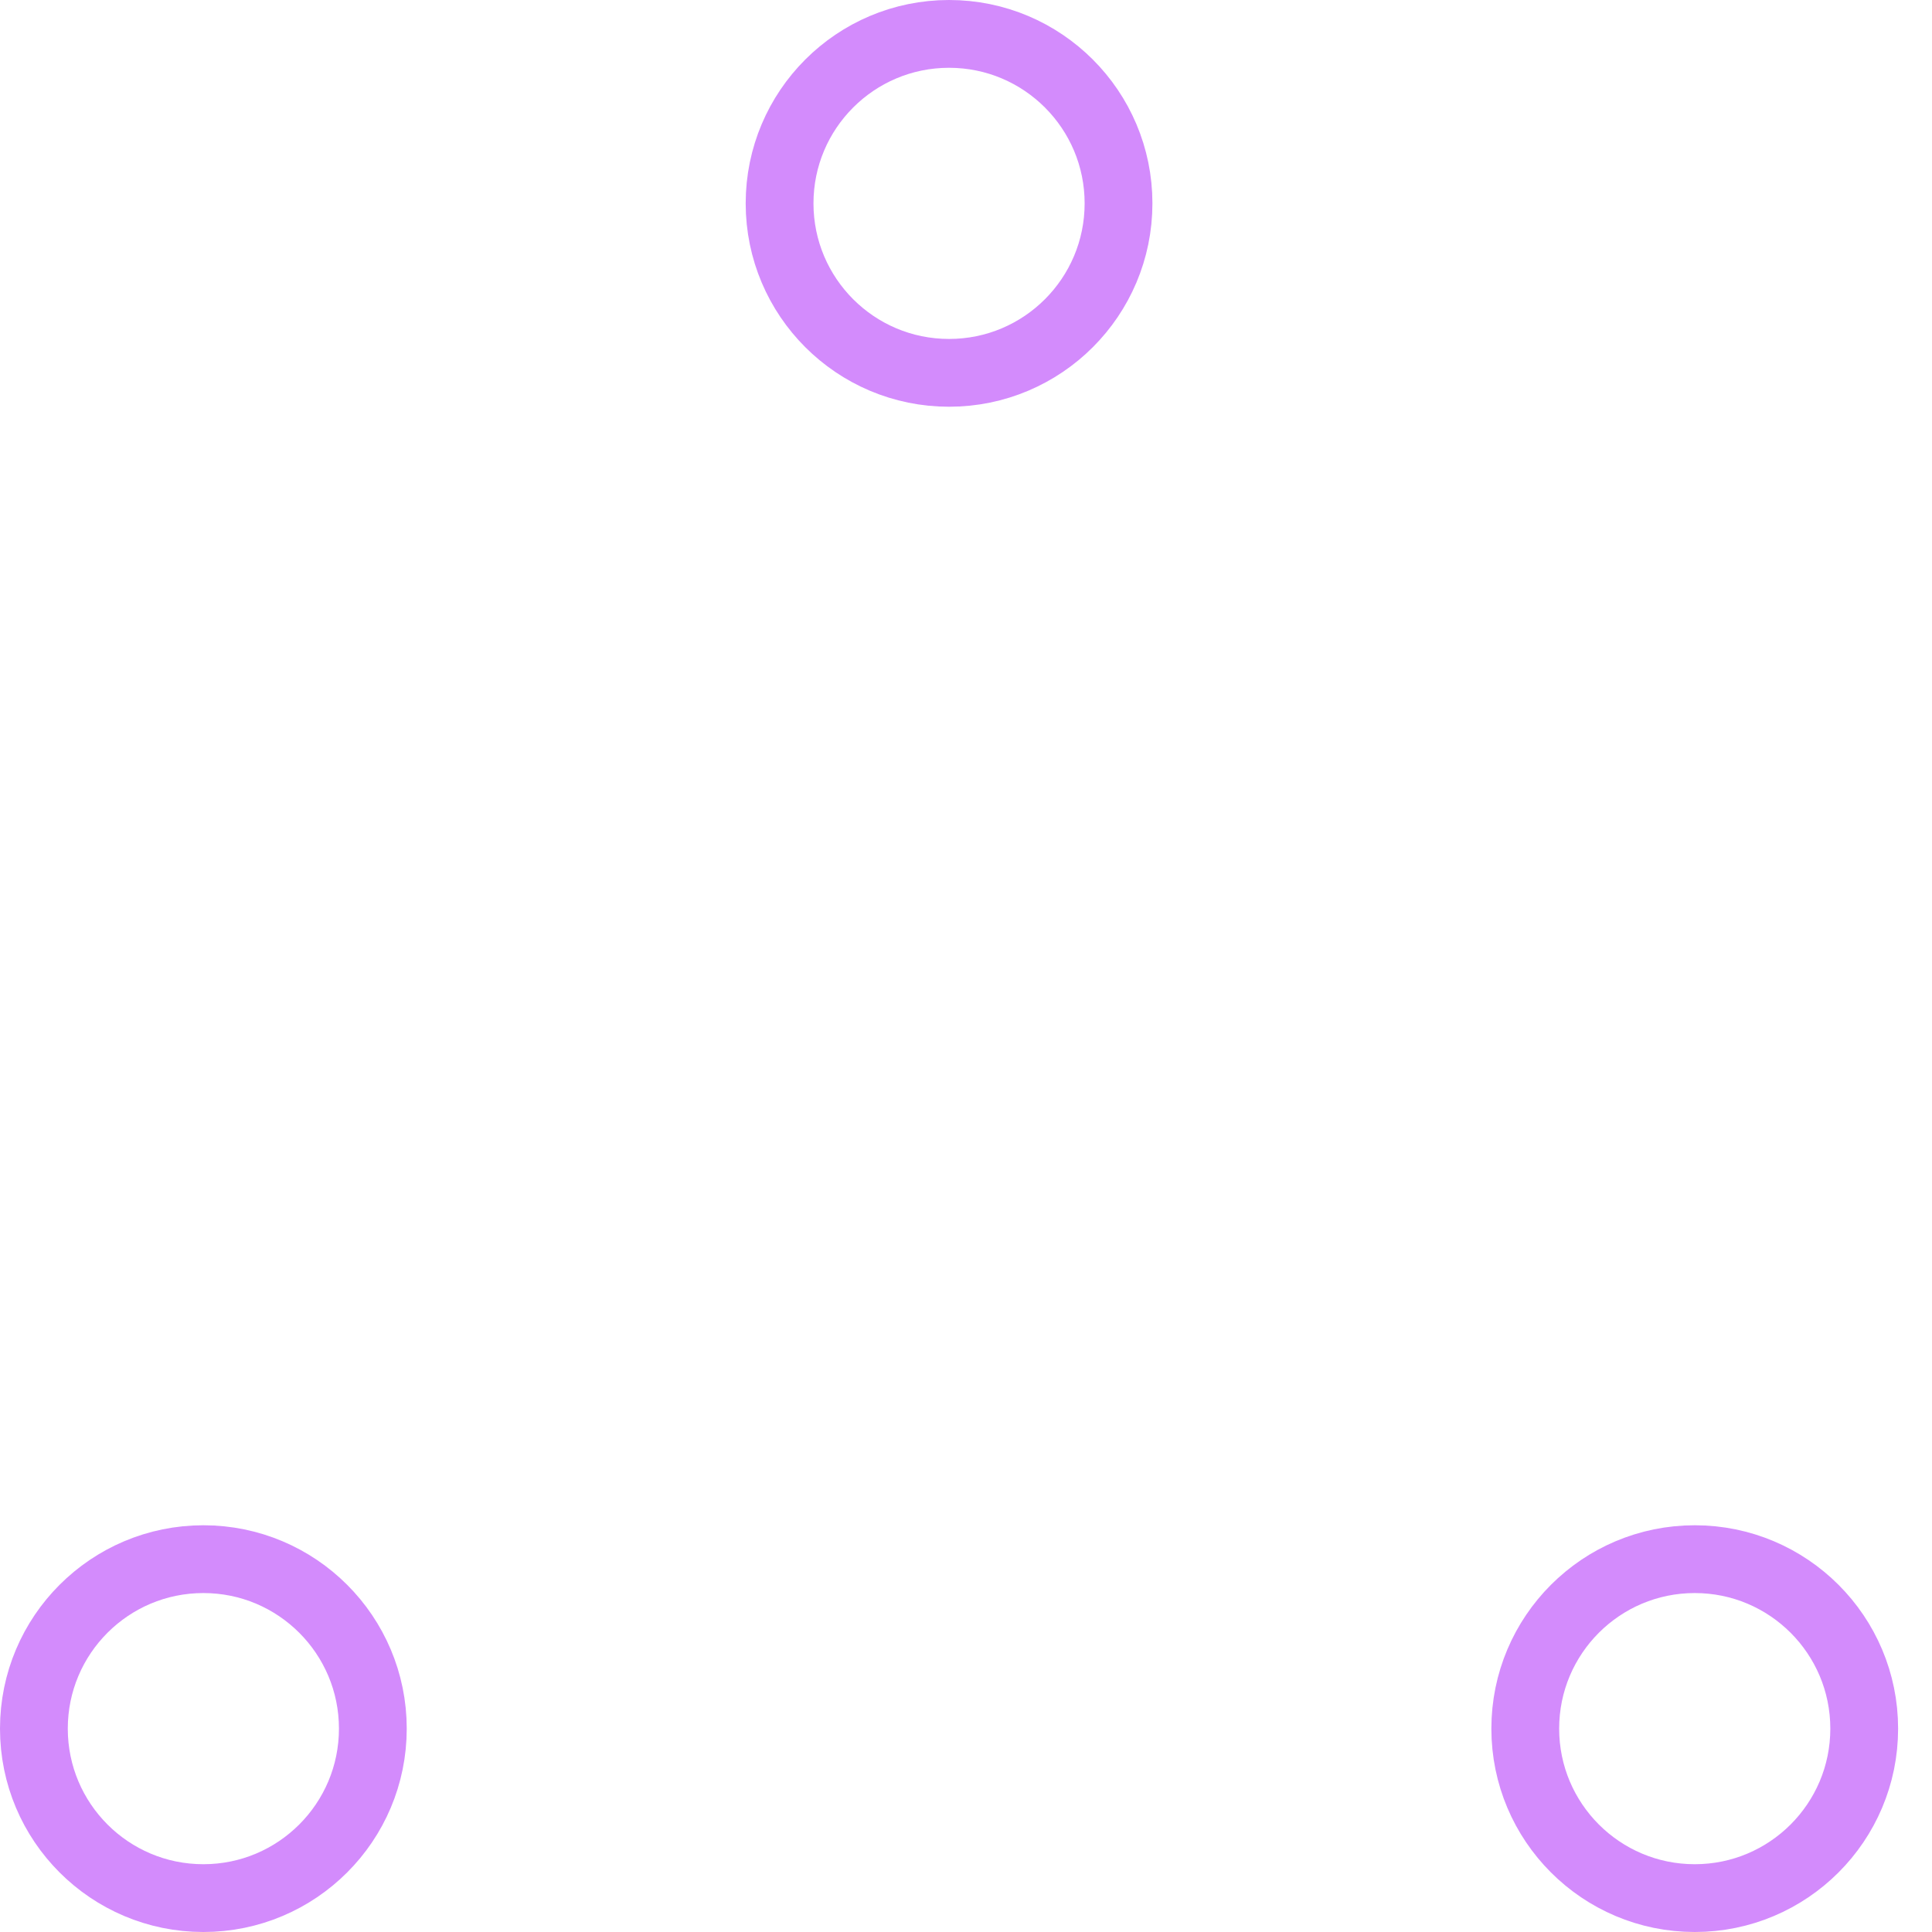
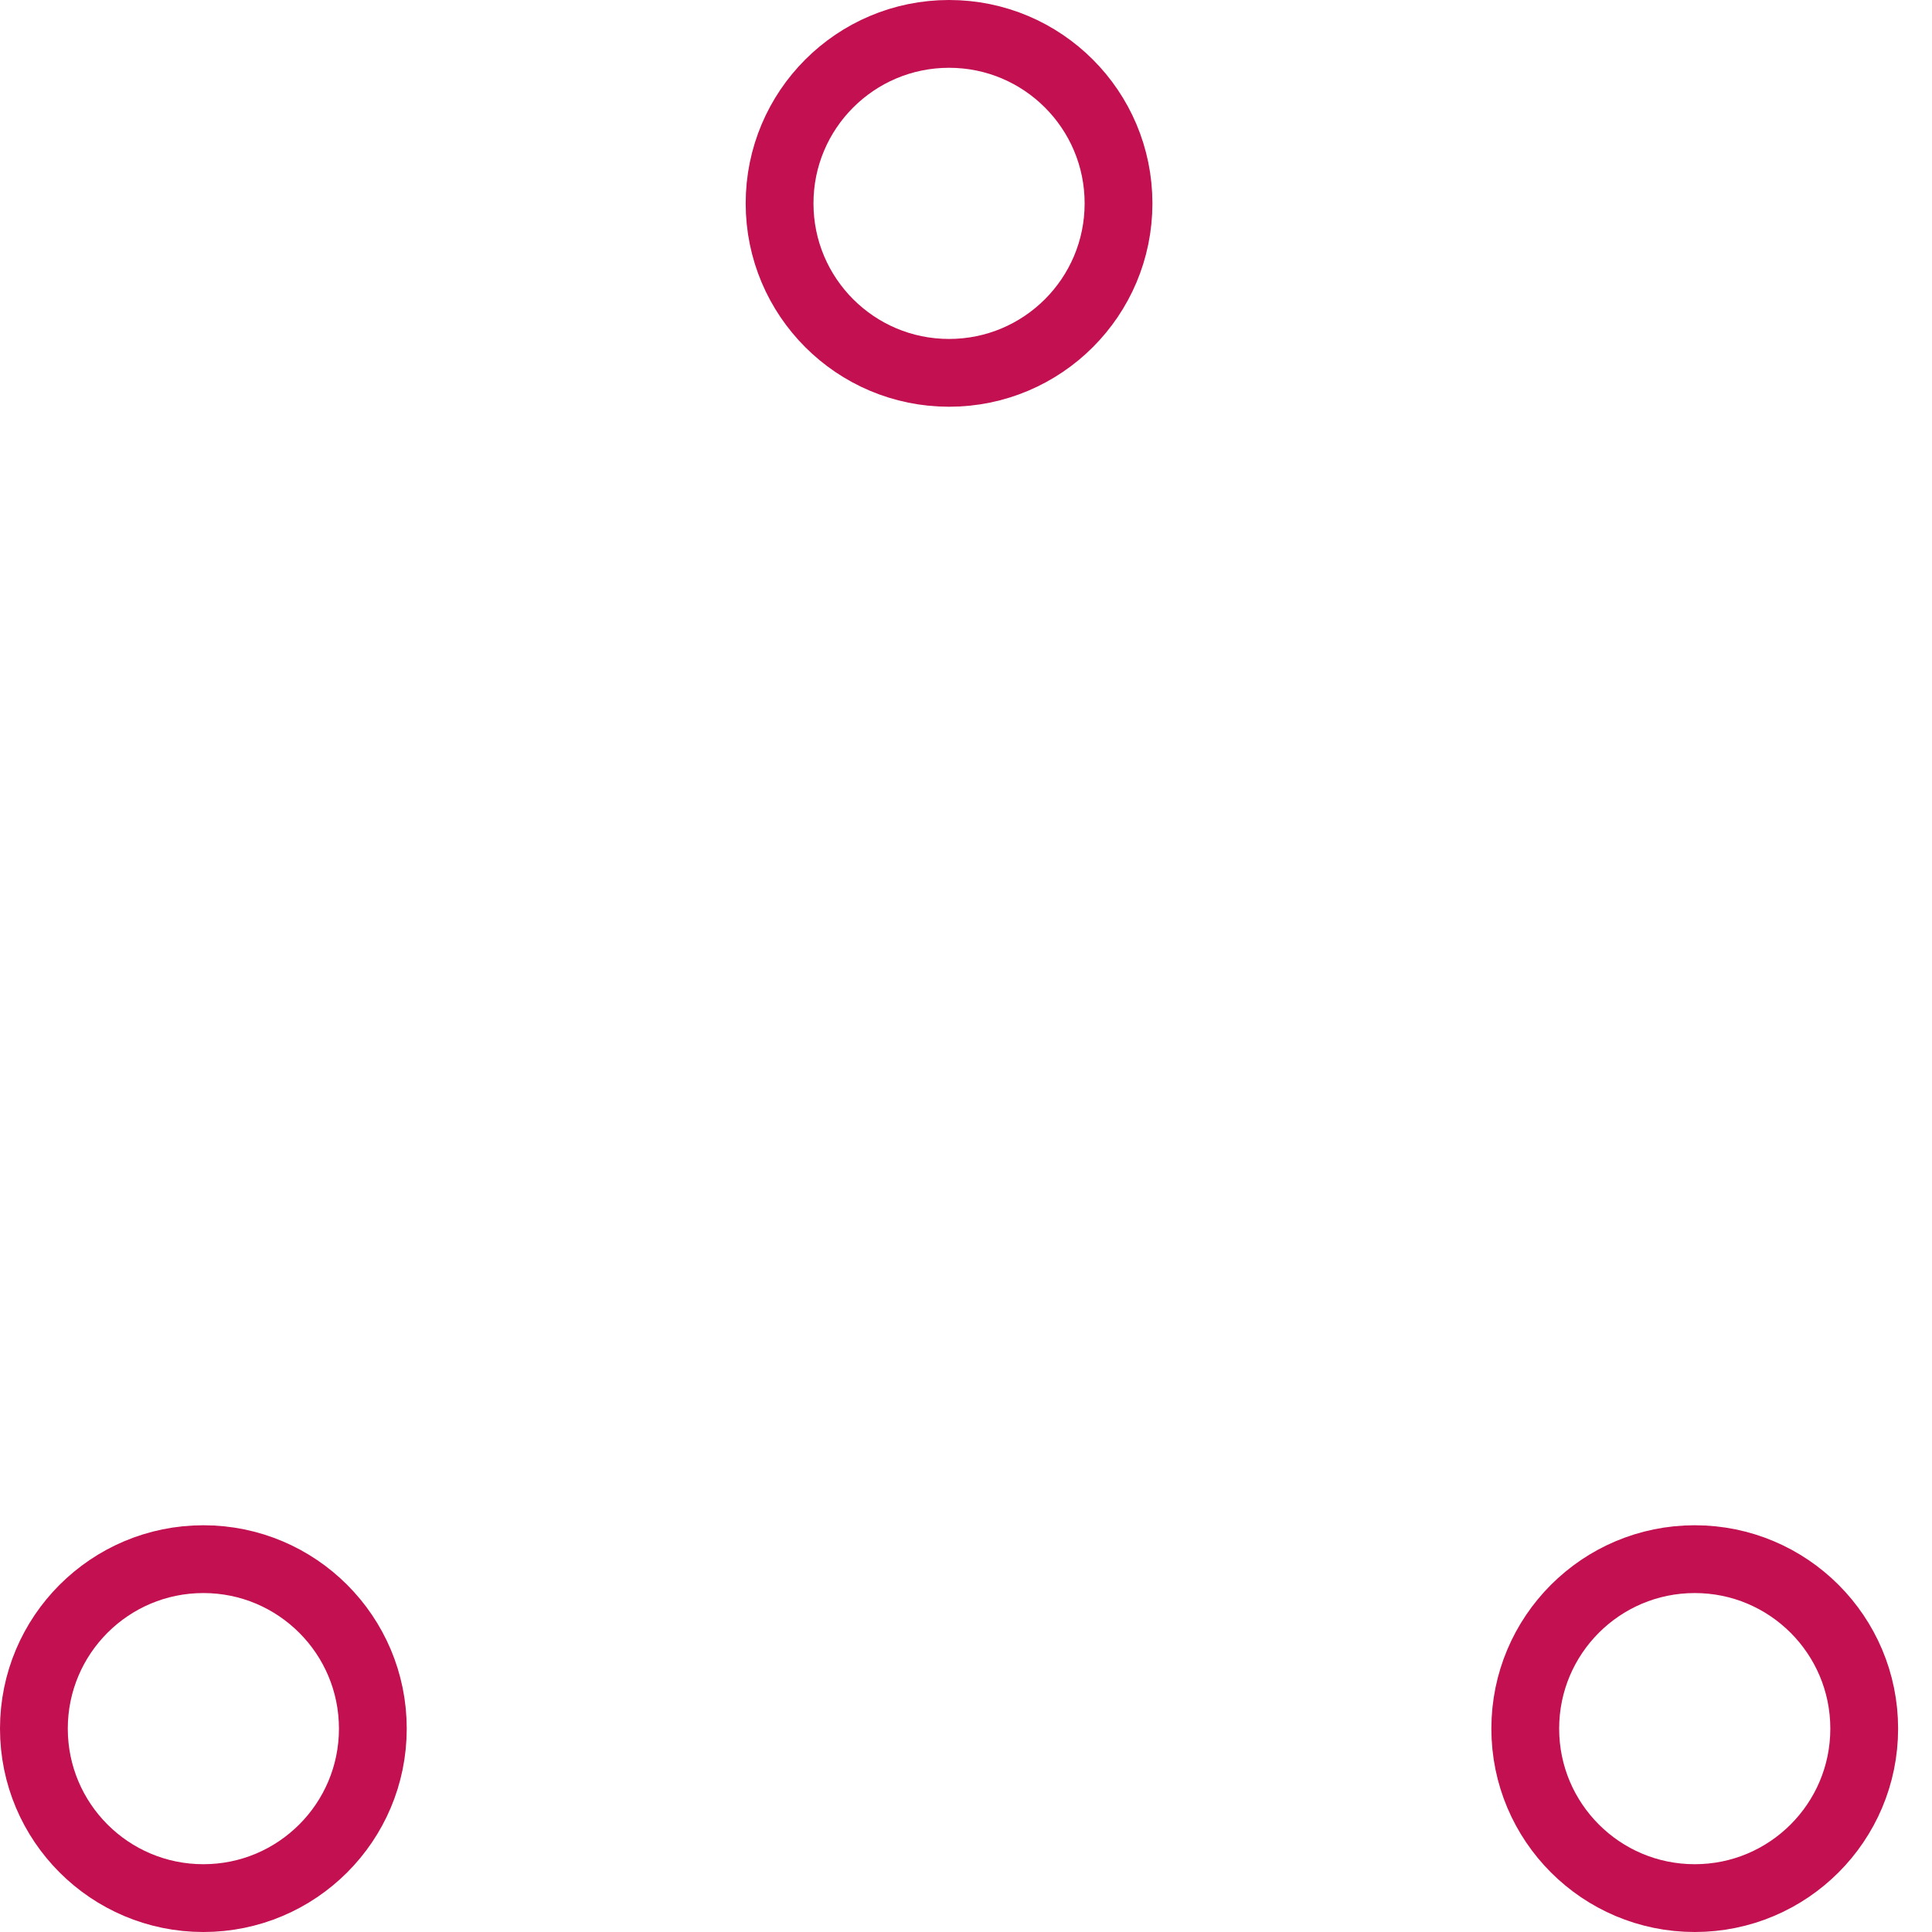
- <svg xmlns="http://www.w3.org/2000/svg" width="80" height="80" viewBox="0 0 57 57" stroke="#d38bfc">
+ <svg xmlns="http://www.w3.org/2000/svg" width="80" height="80" viewBox="0 0 57 57" stroke="#c21051">
  <g fill="none" fill-rule="evenodd">
    <g transform="translate(1 1)" stroke-width="2">
      <circle cx="5" cy="50" r="5">
        <animate attributeName="cy" begin="0s" dur="2.2s" values="50;5;50;50" calcMode="linear" repeatCount="indefinite" />
        <animate attributeName="cx" begin="0s" dur="2.2s" values="5;27;49;5" calcMode="linear" repeatCount="indefinite" />
      </circle>
      <circle cx="27" cy="5" r="5">
        <animate attributeName="cy" begin="0s" dur="2.2s" from="5" to="5" values="5;50;50;5" calcMode="linear" repeatCount="indefinite" />
        <animate attributeName="cx" begin="0s" dur="2.2s" from="27" to="27" values="27;49;5;27" calcMode="linear" repeatCount="indefinite" />
      </circle>
      <circle cx="49" cy="50" r="5">
        <animate attributeName="cy" begin="0s" dur="2.2s" values="50;50;5;50" calcMode="linear" repeatCount="indefinite" />
        <animate attributeName="cx" from="49" to="49" begin="0s" dur="2.2s" values="49;5;27;49" calcMode="linear" repeatCount="indefinite" />
      </circle>
    </g>
  </g>
</svg>
